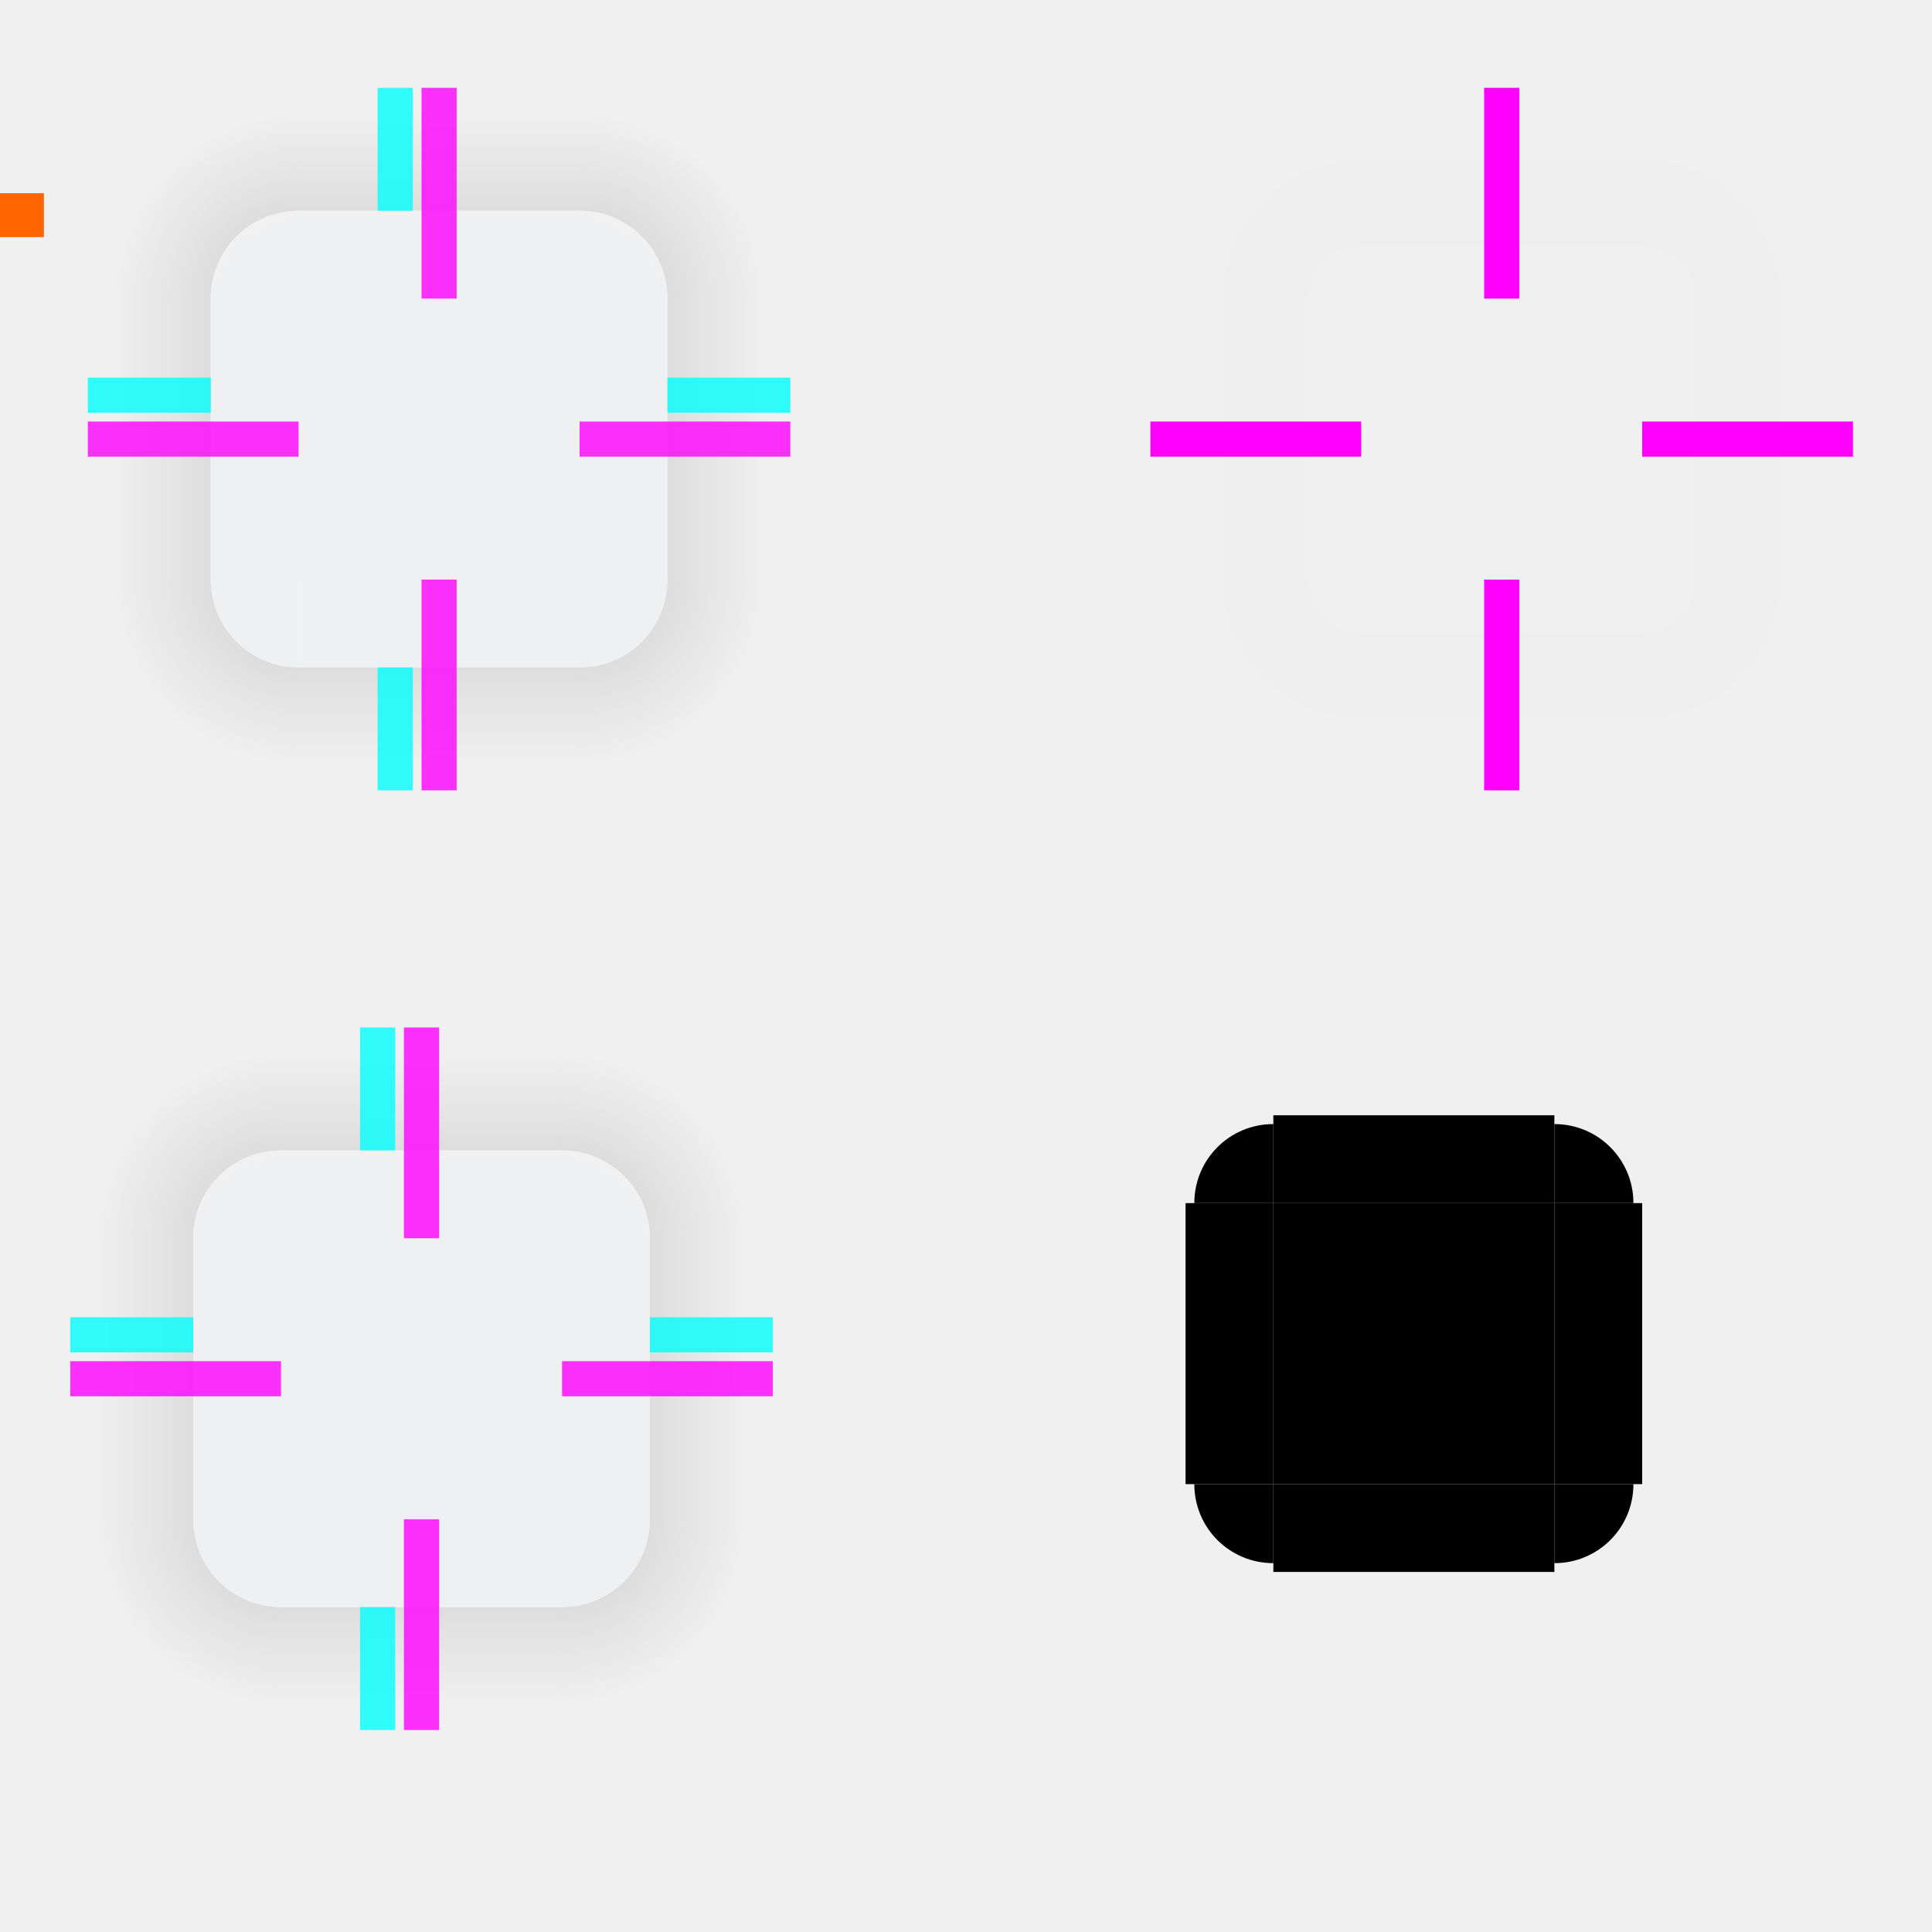
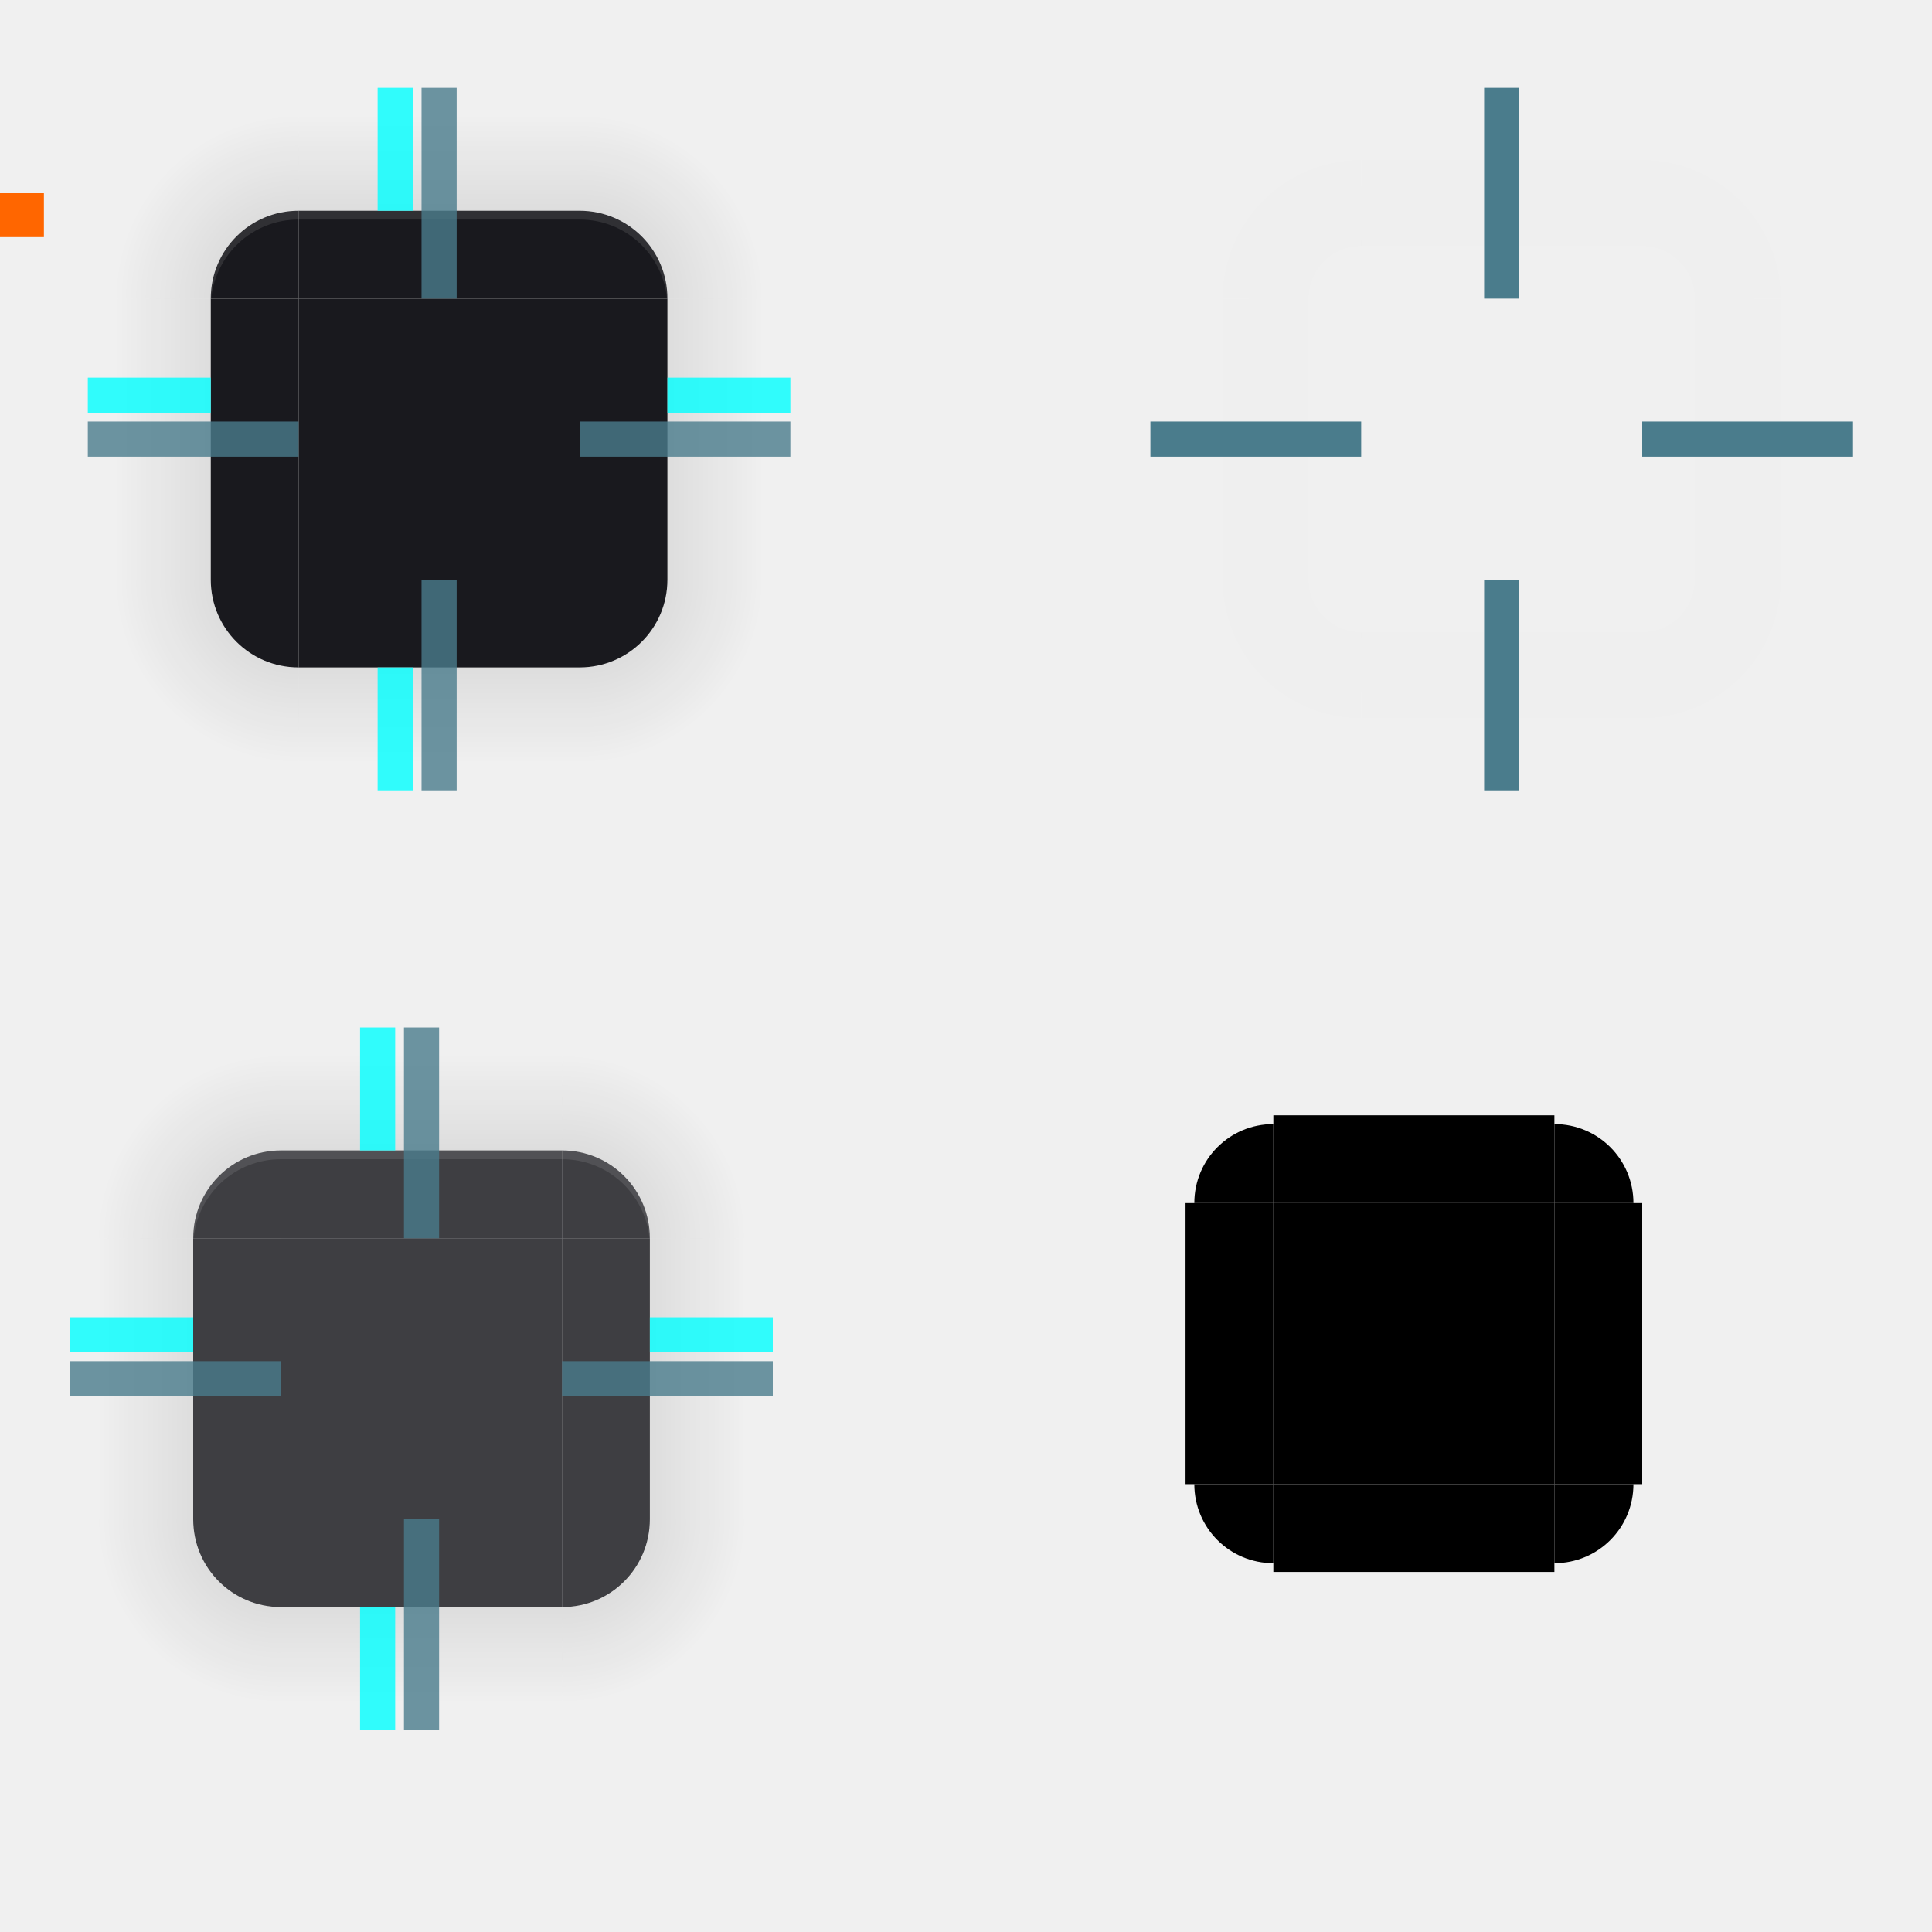
<svg xmlns="http://www.w3.org/2000/svg" xmlns:xlink="http://www.w3.org/1999/xlink" width="220" height="220" version="1.1" viewBox="0 0 220 220" id="svg86">
  <defs id="defs13">
    <style id="current-color-scheme" type="text/css">.ColorScheme-Text {
        color:#31363b;
        stop-color:#31363b;
      }
      .ColorScheme-Background {
-         color:#eff0f1;
-         stop-color:#eff0f1;
+         color:#111116;
+         stop-color:#111116;
      }
      .ColorScheme-Highlight {
        color:#3281ea;
        stop-color:#3281ea;
      }
      .ColorScheme-ViewText {
        color:#31363b;
        stop-color:#31363b;
      }
      .ColorScheme-ViewBackground {
-         color:#fcfcfc;
-         stop-color:#fcfcfc;
+         color:#111116;
+         stop-color:#111116;
      }
      .ColorScheme-ViewHover {
        color:#93cee9;
        stop-color:#93cee9;
      }
      .ColorScheme-ViewFocus{
        color:#3281ea;
        stop-color:#3281ea;
      }
      .ColorScheme-ButtonText {
        color:#31363b;
        stop-color:#31363b;
      }
      .ColorScheme-ButtonBackground {
-         color:#eff0f1;
-         stop-color:#eff0f1;
+         color:#111116;
+         stop-color:#111116;
      }
      .ColorScheme-ButtonHover {
        color:#93cee9;
        stop-color:#93cee9;
      }
      .ColorScheme-ButtonFocus{
        color:#3281ea;
        stop-color:#3281ea;
      }</style>
    <linearGradient id="a">
      <stop offset="0" id="stop3" />
      <stop stop-opacity="0" offset="1" id="stop5" />
    </linearGradient>
    <linearGradient id="linearGradient948" x1="-912.36" x2="-905.36" y1="-35" y2="-35" gradientTransform="matrix(3,0,0,1,1820.7,0)" gradientUnits="userSpaceOnUse" xlink:href="#a" />
    <radialGradient id="radialGradient1259" cx="19" cy="12" r="6" gradientTransform="matrix(1.3182e-4,-3.5001,3.4999,1.3185e-4,-23.002,78.501)" gradientUnits="userSpaceOnUse" xlink:href="#a" />
    <radialGradient id="radialGradient1259-7" cx="19" cy="12" r="6" gradientTransform="matrix(1.3182e-4,-3.5001,3.4999,1.3185e-4,-23.002,982.861)" gradientUnits="userSpaceOnUse" xlink:href="#a" />
    <linearGradient xlink:href="#a" id="linearGradient1956" gradientUnits="userSpaceOnUse" gradientTransform="matrix(3,0,0,1,1820.7,0)" x1="-912.36" y1="-35" x2="-905.36" y2="-35" />
    <radialGradient xlink:href="#a" id="radialGradient1018" gradientUnits="userSpaceOnUse" gradientTransform="matrix(1.3182e-4,-3.5001,3.4999,1.3185e-4,-8.002,78.501)" cx="19" cy="12" r="6" />
    <linearGradient xlink:href="#a" id="linearGradient931" gradientUnits="userSpaceOnUse" gradientTransform="matrix(3,0,0,1,1820.7,0)" x1="-912.36" y1="-35" x2="-905.36" y2="-35" />
    <linearGradient xlink:href="#a" id="linearGradient1136" gradientUnits="userSpaceOnUse" gradientTransform="matrix(3,0,0,1,1820.7,0)" x1="-912.36" y1="-35" x2="-905.36" y2="-35" />
    <linearGradient xlink:href="#a" id="linearGradient1146" gradientUnits="userSpaceOnUse" gradientTransform="matrix(3,0,0,1,1820.7,0)" x1="-912.36" y1="-35" x2="-905.36" y2="-35" />
    <linearGradient xlink:href="#a" id="linearGradient1156" gradientUnits="userSpaceOnUse" gradientTransform="matrix(3,0,0,1,1820.7,0)" x1="-912.36" y1="-35" x2="-905.36" y2="-35" />
    <linearGradient xlink:href="#a" id="linearGradient1794" gradientUnits="userSpaceOnUse" gradientTransform="matrix(3,0,0,1,1820.7,0)" x1="-912.36" y1="-35" x2="-905.36" y2="-35" />
    <linearGradient xlink:href="#a" id="linearGradient1802" gradientUnits="userSpaceOnUse" gradientTransform="matrix(3,0,0,1,1820.7,0)" x1="-912.36" y1="-35" x2="-905.36" y2="-35" />
    <linearGradient xlink:href="#a" id="linearGradient1810" gradientUnits="userSpaceOnUse" gradientTransform="matrix(3,0,0,1,1820.7,0)" x1="-912.36" y1="-35" x2="-905.36" y2="-35" />
    <radialGradient xlink:href="#a" id="radialGradient1" gradientUnits="userSpaceOnUse" gradientTransform="matrix(1.3182e-4,-3.5001,3.4999,1.3185e-4,-23.002,982.861)" cx="19" cy="12" r="6" />
    <radialGradient xlink:href="#a" id="radialGradient2" gradientUnits="userSpaceOnUse" gradientTransform="matrix(1.3182e-4,-3.5001,3.4999,1.3185e-4,-23.002,982.861)" cx="19" cy="12" r="6" />
  </defs>
  <g id="left" transform="rotate(-90,-398.68,483.68)">
    <rect transform="matrix(0,-1,-1,0,0,0)" x="-906.36" y="-51" width="14" height="32" id="rect1128" style="opacity:0.15;fill:url(#linearGradient1136)" />
    <rect class="ColorScheme-Background" transform="matrix(0,-1,-1,0,0,0)" x="-916.36" y="-51" width="10" height="32" id="rect1130" fill="currentColor" style="opacity:0.96;stroke-width:1.291" />
  </g>
  <g id="bottom" transform="rotate(180,42.5,491.18)">
    <rect transform="matrix(0,-1,-1,0,0,0)" x="-906.36" y="-51" width="14" height="32" id="rect1138" style="opacity:0.15;fill:url(#linearGradient1146)" />
    <rect class="ColorScheme-Background" transform="matrix(0,-1,-1,0,0,0)" x="-916.36" y="-51" width="10" height="32" id="rect1140" fill="currentColor" style="opacity:0.96;stroke-width:1.291" />
  </g>
  <g id="right" transform="rotate(90,483.68,498.68)">
    <rect transform="matrix(0,-1,-1,0,0,0)" x="-906.36" y="-51" width="14" height="32" id="rect1148" style="opacity:0.15;fill:url(#linearGradient1156)" />
    <rect class="ColorScheme-Background" transform="matrix(0,-1,-1,0,0,0)" x="-916.36" y="-51" width="10" height="32" id="rect1150" fill="currentColor" style="opacity:0.96;stroke-width:1.291" />
  </g>
  <g id="topleft" transform="translate(15,-882.36)">
    <g fill-rule="evenodd" id="g17">
      <path id="path15" style="opacity:0.15;fill:url(#radialGradient1018)" d="M 10,-12 V 12 H 24 C 24,6.46 28.46,2 34,2 v -14 z" transform="translate(-15,904.36)" />
    </g>
    <path d="m 19,906.36 c -5.54,0 -10,4.46 -10,10 h 10 v -8.333 z" id="path19" class="ColorScheme-Background" fill="currentColor" style="opacity:0.96" />
    <path id="path932" style="opacity:0.1;fill:#ffffff" d="M 34 24 C 28.46 24 24 28.46 24 34 L 24.049 34 C 24.548 28.933 28.798 25 34 25 L 34 24 z " transform="translate(-15,882.36)" />
  </g>
  <rect id="hint-tile-center" y="22" width="5" height="5" fill="#ff6600" x="0" />
  <g id="top" transform="translate(15,-882.36)">
    <rect transform="matrix(0,-1,-1,0,0,0)" x="-906.36" y="-51" width="14" height="32" id="rect25" style="opacity:0.15;fill:url(#linearGradient931)" />
    <rect class="ColorScheme-Background" transform="matrix(0,-1,-1,0,0,0)" x="-916.36" y="-51" width="10" height="32" id="rect23" fill="currentColor" style="opacity:0.96;stroke-width:1.291" />
    <rect transform="matrix(0,-1,-1,0,0,0)" x="-907.36" y="-51" width="1" height="32" id="rect973" style="fill:#ffffff;opacity:0.1" />
  </g>
  <g id="center" transform="translate(15,-882.36)">
    <rect x="19" y="916.36" width="32" height="32" fill="none" id="rect43" />
    <rect class="ColorScheme-Background" x="19" y="916.36" width="32" height="32" id="rect45" fill="currentColor" style="opacity:0.96" />
  </g>
-   <g fill="#ff00ff" stroke-width="1.414" id="g52" transform="translate(0,21.99998)">
+   <g fill="#4A7C8C" stroke-width="1.414" id="g52" transform="translate(0,21.99998)">
    <rect id="hint-top-margin" x="48" y="-12" width="4" height="24" style="opacity:0.8" />
    <rect id="hint-bottom-margin" x="48" y="44" width="4" height="24" style="opacity:0.8" />
    <rect id="hint-right-margin" transform="rotate(90)" x="26" y="-90" width="4" height="24" style="opacity:0.8" />
    <rect id="hint-left-margin" transform="rotate(90)" x="26" y="-34" width="4" height="24" style="opacity:0.8" />
  </g>
  <g id="shadow-center" transform="translate(136,-882.36)" fill="none" opacity="0">
    <rect x="19" y="916.36" width="32" height="32" id="rect54" />
    <rect x="19" y="916.36" width="32" height="32" id="rect56" />
  </g>
  <use id="topright" transform="matrix(-1,0,0,1,100,-6.4843751e-7)" width="100%" height="100%" xlink:href="#topleft" x="0" y="0" />
  <g id="bottomleft" transform="rotate(-90,-398.68,483.68)">
    <g fill-rule="evenodd" id="g1252">
      <path id="path1250" style="opacity:0.15;fill:url(#radialGradient1018)" d="M 10,-12 V 12 H 24 C 24,6.46 28.46,2 34,2 v -14 z" transform="translate(-15,904.36)" />
    </g>
    <path d="m 19,906.36 c -5.54,0 -10,4.46 -10,10 h 10 v -8.333 z" id="path1254" class="ColorScheme-Background" fill="currentColor" style="opacity:0.96" />
  </g>
  <g id="bottomright" transform="rotate(180,42.5,491.18)">
    <g fill-rule="evenodd" id="g1240">
      <path id="path1238" style="opacity:0.15;fill:url(#radialGradient1018)" d="M 10,-12 V 12 H 24 C 24,6.46 28.46,2 34,2 v -14 z" transform="translate(-15,904.36)" />
    </g>
    <path d="m 19,906.36 c -5.54,0 -10,4.46 -10,10 h 10 v -8.333 z" id="path1242" class="ColorScheme-Background" fill="currentColor" style="opacity:0.96" />
  </g>
  <g id="shadow-top" transform="translate(136,-882.36)">
-     <rect class="ColorScheme-Background" transform="matrix(0,-1,-1,0,0,0)" x="-916.36" y="-51" width="6" height="32" color="#eff0f1" fill="#1a1a1a" opacity="0" id="rect62" />
+     <rect class="ColorScheme-Background" transform="matrix(0,-1,-1,0,0,0)" x="-916.36" y="-51" width="6" height="32" color="#111116" fill="#1a1a1a" opacity="0" id="rect62" />
    <rect transform="matrix(0,-1,-1,0,0,0)" x="-910.36" y="-51" width="18" height="32" fill="url(#linearGradient948)" opacity="0.01" stroke-width="1.732" id="rect64" style="fill:url(#linearGradient948)" />
  </g>
  <g id="shadow-topleft" transform="translate(136,-882.36)">
    <g fill-rule="evenodd" id="g69">
      <path transform="translate(0,904.36)" d="M -5,-12 V 12 H 13 C 13,8.676 15.676,6 19,6 V -12 Z" fill="url(#radialGradient1259)" opacity="0.01" stroke-width="2" id="path67" style="fill:url(#radialGradient1259)" />
    </g>
-     <path transform="translate(0,904.36)" d="m 19,6 c -3.324,0 -6,2.676 -6,6 h 6 V 7 Z" color="#eff0f1" fill="#1a1a1a" opacity="0" id="path71" />
+     <path transform="translate(0,904.36)" d="m 19,6 c -3.324,0 -6,2.676 -6,6 h 6 V 7 Z" color="#111116" fill="#1a1a1a" opacity="0" id="path71" />
  </g>
  <use id="shadow-topright" transform="matrix(-1,0,0,1,342,3.5156249e-7)" width="100%" height="100%" xlink:href="#shadow-topleft" x="0" y="0" />
  <use id="shadow-bottom" transform="rotate(180,171,49.99999)" width="100%" height="100%" xlink:href="#shadow-top" x="0" y="0" />
  <use id="shadow-bottomright" transform="rotate(180,171,49.99999)" width="100%" height="100%" xlink:href="#shadow-topleft" x="0" y="0" />
  <use id="shadow-bottomleft" transform="matrix(1,0,0,-1,0,99.99997)" width="100%" height="100%" xlink:href="#shadow-topleft" x="0" y="0" />
  <use id="shadow-left" transform="rotate(-90,171,49.99999)" width="100%" height="100%" xlink:href="#shadow-top" x="0" y="0" />
  <use id="shadow-right" transform="matrix(0,-1,-1,0,221,221)" width="100%" height="100%" xlink:href="#shadow-top" x="0" y="0" />
-   <rect id="shadow-hint-right-margin" transform="rotate(90)" x="48" y="-211" width="4" height="24" style="fill:#ff00ff;stroke-width:1.414" />
-   <rect id="shadow-hint-left-margin" transform="rotate(90)" x="48" y="-155" width="4" height="24" style="fill:#ff00ff;stroke-width:1.414" />
-   <rect id="shadow-hint-top-margin" x="169" y="10" width="4" height="24" style="fill:#ff00ff;stroke-width:1.414" />
-   <rect id="shadow-hint-bottom-margin" x="169" y="66" width="4" height="24" style="fill:#ff00ff;stroke-width:1.414" />
+   <rect id="shadow-hint-right-margin" transform="rotate(90)" x="48" y="-211" width="4" height="24" style="fill:#4A7C8C;stroke-width:1.414" />
+   <rect id="shadow-hint-left-margin" transform="rotate(90)" x="48" y="-155" width="4" height="24" style="fill:#4A7C8C;stroke-width:1.414" />
+   <rect id="shadow-hint-top-margin" x="169" y="10" width="4" height="24" style="fill:#4A7C8C;stroke-width:1.414" />
+   <rect id="shadow-hint-bottom-margin" x="169" y="66" width="4" height="24" style="fill:#4A7C8C;stroke-width:1.414" />
  <rect style="opacity:0.8;fill:#00ffff;fill-opacity:1;stroke:none;stroke-width:1" id="hint-right-inset" width="14" height="4" x="76" y="43" />
  <rect y="43" x="10" height="4" width="14" id="hint-left-inset" style="opacity:0.8;fill:#00ffff;fill-opacity:1;stroke:none;stroke-width:1" />
  <rect style="opacity:0.8;fill:#00ffff;fill-opacity:1;stroke:none;stroke-width:1" id="hint-top-inset" width="4" height="14" x="43" y="10" />
  <rect y="76" x="43" height="14" width="4" id="hint-bottom-inset" style="opacity:0.8;fill:#00ffff;fill-opacity:1;stroke:none;stroke-width:1" />
  <g id="blurred-left" transform="rotate(-90,-346.18,538.18)">
    <rect transform="matrix(0,-1,-1,0,0,0)" x="-906.36" y="-51" width="14" height="32" id="rect1804" style="opacity:0.15;fill:url(#linearGradient1810)" />
    <rect class="ColorScheme-Background" transform="matrix(0,-1,-1,0,0,0)" x="-916.36" y="-51" width="10" height="32" id="rect1806" fill="currentColor" style="opacity:0.8" />
  </g>
  <g id="blurred-bottom" transform="rotate(180,41.49999,544.68)">
    <rect transform="matrix(0,-1,-1,0,0,0)" x="-906.36" y="-51" width="14" height="32" id="rect1796" style="opacity:0.15;fill:url(#linearGradient1802)" />
    <rect class="ColorScheme-Background" transform="matrix(0,-1,-1,0,0,0)" x="-916.36" y="-51" width="10" height="32" id="rect1798" fill="currentColor" style="opacity:0.8" />
  </g>
  <g id="blurred-right" transform="rotate(90,429.18,551.18)">
    <rect transform="matrix(0,-1,-1,0,0,0)" x="-906.36" y="-51" width="14" height="32" id="rect1788" style="opacity:0.15;fill:url(#linearGradient1794)" />
    <rect class="ColorScheme-Background" transform="matrix(0,-1,-1,0,0,0)" x="-916.36" y="-51" width="10" height="32" id="rect1790" fill="currentColor" style="opacity:0.8" />
  </g>
  <g id="blurred-topleft" transform="translate(13,-775.36)">
    <path id="path15-3" style="opacity:0.15;fill:url(#radialGradient1259-7);fill-rule:evenodd" d="m -5,892.36 v 24 H 9 c 0,-5.54 4.46,-10 10,-10 v -14 z" />
    <path d="m 19,906.36 c -5.54,0 -10,4.46 -10,10 h 10 v -8.333 z" id="path19-6" class="ColorScheme-Background" fill="currentColor" style="opacity:0.8" />
    <path id="path1832" d="M 32 131 C 26.46 131 22 135.46 22 141 L 22.049 141 C 22.548 135.933 26.798 132 32 132 L 32 131 z " transform="translate(-13,775.36)" style="fill:#ffffff;opacity:0.1" />
  </g>
  <g id="blurred-top" transform="translate(13,-775.36)">
    <rect transform="matrix(0,-1,-1,0,0,0)" x="-906.36" y="-51" width="14" height="32" id="rect25-9" style="opacity:0.15;fill:url(#linearGradient1956)" />
    <rect class="ColorScheme-Background" transform="matrix(0,-1,-1,0,0,0)" x="-916.36" y="-51" width="10" height="32" id="rect23-2" fill="currentColor" style="opacity:0.8" />
    <rect transform="matrix(0,-1,-1,0,0,0)" x="-907.36" y="-51" width="1" height="32" id="rect1873" style="opacity:0.1;fill:#ffffff" />
  </g>
  <g id="blurred-center" transform="translate(13,-775.36)">
    <rect x="19" y="916.36" width="32" height="32" fill="none" id="rect43-2" />
    <rect class="ColorScheme-Background" x="19" y="916.36" width="32" height="32" id="rect45-7" fill="currentColor" style="opacity:0.8" />
  </g>
-   <rect id="blurred-hint-top-margin" x="46" y="117" width="4" height="24" style="opacity:0.8;fill:#ff00ff;stroke-width:1.414" />
-   <rect id="blurred-hint-bottom-margin" x="46" y="173" width="4" height="24" style="opacity:0.8;fill:#ff00ff;stroke-width:1.414" />
-   <rect id="blurred-hint-right-margin" transform="rotate(90)" x="155" y="-88" width="4" height="24" style="opacity:0.8;fill:#ff00ff;stroke-width:1.414" />
-   <rect id="blurred-hint-left-margin" transform="rotate(90)" x="155" y="-32" width="4" height="24" style="opacity:0.8;fill:#ff00ff;stroke-width:1.414" />
+   <rect id="blurred-hint-top-margin" x="46" y="117" width="4" height="24" style="opacity:0.8;fill:#4A7C8C;stroke-width:1.414" />
+   <rect id="blurred-hint-bottom-margin" x="46" y="173" width="4" height="24" style="opacity:0.8;fill:#4A7C8C;stroke-width:1.414" />
+   <rect id="blurred-hint-right-margin" transform="rotate(90)" x="155" y="-88" width="4" height="24" style="opacity:0.8;fill:#4A7C8C;stroke-width:1.414" />
+   <rect id="blurred-hint-left-margin" transform="rotate(90)" x="155" y="-32" width="4" height="24" style="opacity:0.8;fill:#4A7C8C;stroke-width:1.414" />
  <use id="blurred-topright" transform="matrix(-1,0,0,1,96.00002,1.3515625e-6)" width="100%" height="100%" xlink:href="#blurred-topleft" x="0" y="0" />
  <g id="blurred-bottomleft" transform="rotate(-90,-346.18,538.18)">
    <path id="path1812" style="opacity:0.15;fill:url(#radialGradient2);fill-rule:evenodd" d="m -5,892.36 v 24 H 9 c 0,-5.54 4.46,-10 10,-10 v -14 z" />
    <path d="m 19,906.36 c -5.54,0 -10,4.46 -10,10 h 10 v -8.333 z" id="path1816" class="ColorScheme-Background" fill="currentColor" style="opacity:0.8" />
  </g>
  <g id="blurred-bottomright" transform="rotate(180,41.49999,544.68)">
    <path id="path1822" style="opacity:0.15;fill:url(#radialGradient1);fill-rule:evenodd" d="m -5,892.36 v 24 H 9 c 0,-5.54 4.46,-10 10,-10 v -14 z" />
    <path d="m 19,906.36 c -5.54,0 -10,4.46 -10,10 h 10 v -8.333 z" id="path1826" class="ColorScheme-Background" fill="currentColor" style="opacity:0.8" />
  </g>
  <rect style="opacity:0.8;fill:#00ffff;fill-opacity:1;stroke:none;stroke-width:1" id="blurred-hint-right-inset" width="14" height="4" x="74" y="150" />
  <rect y="150" x="8" height="4" width="14" id="blurred-hint-left-inset" style="opacity:0.8;fill:#00ffff;fill-opacity:1;stroke:none;stroke-width:1" />
  <rect style="opacity:0.8;fill:#00ffff;fill-opacity:1;stroke:none;stroke-width:1" id="blurred-hint-top-inset" width="4" height="14" x="41" y="117" />
  <rect y="183" x="41" height="14" width="4" id="blurred-hint-bottom-inset" style="opacity:0.8;fill:#00ffff;fill-opacity:1;stroke:none;stroke-width:1" />
  <g id="blurred-mask-left" transform="rotate(-90,-291.68,479.68)">
    <rect transform="matrix(0,-1,-1,0,0,0)" x="-916.36" y="-51" width="10" height="32" id="rect2280" style="opacity:1;fill:#000000;stroke-width:1.291" />
    <rect transform="matrix(0,-1,-1,0,0,0)" x="-910.36" y="-51" width="18" height="32" fill="url(#linearGradient948)" opacity=".1" stroke-width="1.732" id="rect2282" style="opacity:0.2;fill:none" />
  </g>
  <g id="blurred-mask-bottom" transform="rotate(180,97.99998,542.68)">
    <rect transform="matrix(0,-1,-1,0,0,0)" x="-916.36" y="-51" width="10" height="32" id="rect2270" style="opacity:1;fill:#000000;stroke-width:1.291" />
    <rect transform="matrix(0,-1,-1,0,0,0)" x="-910.36" y="-51" width="18" height="32" fill="url(#linearGradient948)" opacity=".1" stroke-width="1.732" id="rect2272" style="opacity:0.2;fill:none" />
  </g>
  <g id="blurred-mask-right" transform="rotate(90,487.68,605.68)">
    <rect transform="matrix(0,-1,-1,0,0,0)" x="-916.36" y="-51" width="10" height="32" id="rect2260" style="opacity:1;fill:#000000;stroke-width:1.291" />
    <rect transform="matrix(0,-1,-1,0,0,0)" x="-910.36" y="-51" width="18" height="32" fill="url(#linearGradient948)" opacity=".1" stroke-width="1.732" id="rect2262" style="opacity:0.2;fill:none" />
  </g>
  <g id="blurred-mask-topleft" transform="translate(126,-779.36)">
    <path d="m -5,892.36 v 24 h 18 c 0,-3.324 2.676,-6 6,-6 v -18 z" id="path15-9" style="fill:none" />
    <path d="m 19,907.36 c -4.986,0 -9,4.014 -9,9 H 19 v -7.5 z" id="path19-3" />
  </g>
  <g id="blurred-mask-top" transform="translate(126,-779.36)">
    <rect transform="matrix(0,-1,-1,0,0,0)" x="-916.36" y="-51" width="10" height="32" id="rect23-6" style="opacity:1;fill:#000000;stroke-width:1.291" />
    <rect transform="matrix(0,-1,-1,0,0,0)" x="-910.36" y="-51" width="18" height="32" fill="url(#linearGradient948)" opacity=".1" stroke-width="1.732" id="rect25-0" style="opacity:0.2;fill:none" />
  </g>
  <g id="blurred-mask-center" transform="translate(126,-779.36)">
    <rect x="19" y="916.36" width="32" height="32" fill="none" id="rect43-6" />
    <rect x="19" y="916.36" width="32" height="32" id="rect45-2" style="opacity:1;fill:#000000" />
  </g>
  <g id="blurred-mask-topright" transform="matrix(-1,0,0,1,196,-779.36)">
    <path d="m -5,892.36 v 24 h 18 c 0,-3.324 2.676,-6 6,-6 v -18 z" id="path2248" style="fill:none" />
    <path d="m 19,907.36 c -4.986,0 -9,4.014 -9,9 h 9 v -7.5 z" id="path2254" />
  </g>
  <g id="blurred-mask-bottomleft" transform="rotate(-90,-291.68,479.68)">
    <path d="m -5,892.36 v 24 h 18 c 0,-3.324 2.676,-6 6,-6 v -18 z" id="path2236" style="fill:none" />
    <path d="m 19,907.36 c -4.986,0 -9,4.014 -9,9 H 19 v -7.5 z" id="path2242" />
  </g>
  <g id="blurred-mask-bottomright" transform="rotate(180,97.99998,542.68)">
    <path d="m -5,892.36 v 24 h 18 c 0,-3.324 2.676,-6 6,-6 v -18 z" id="path2224" style="fill:none" />
    <path d="m 19,907.36 c -4.986,0 -9,4.014 -9,9 H 19 v -7.5 z" id="path2230" />
  </g>
</svg>
